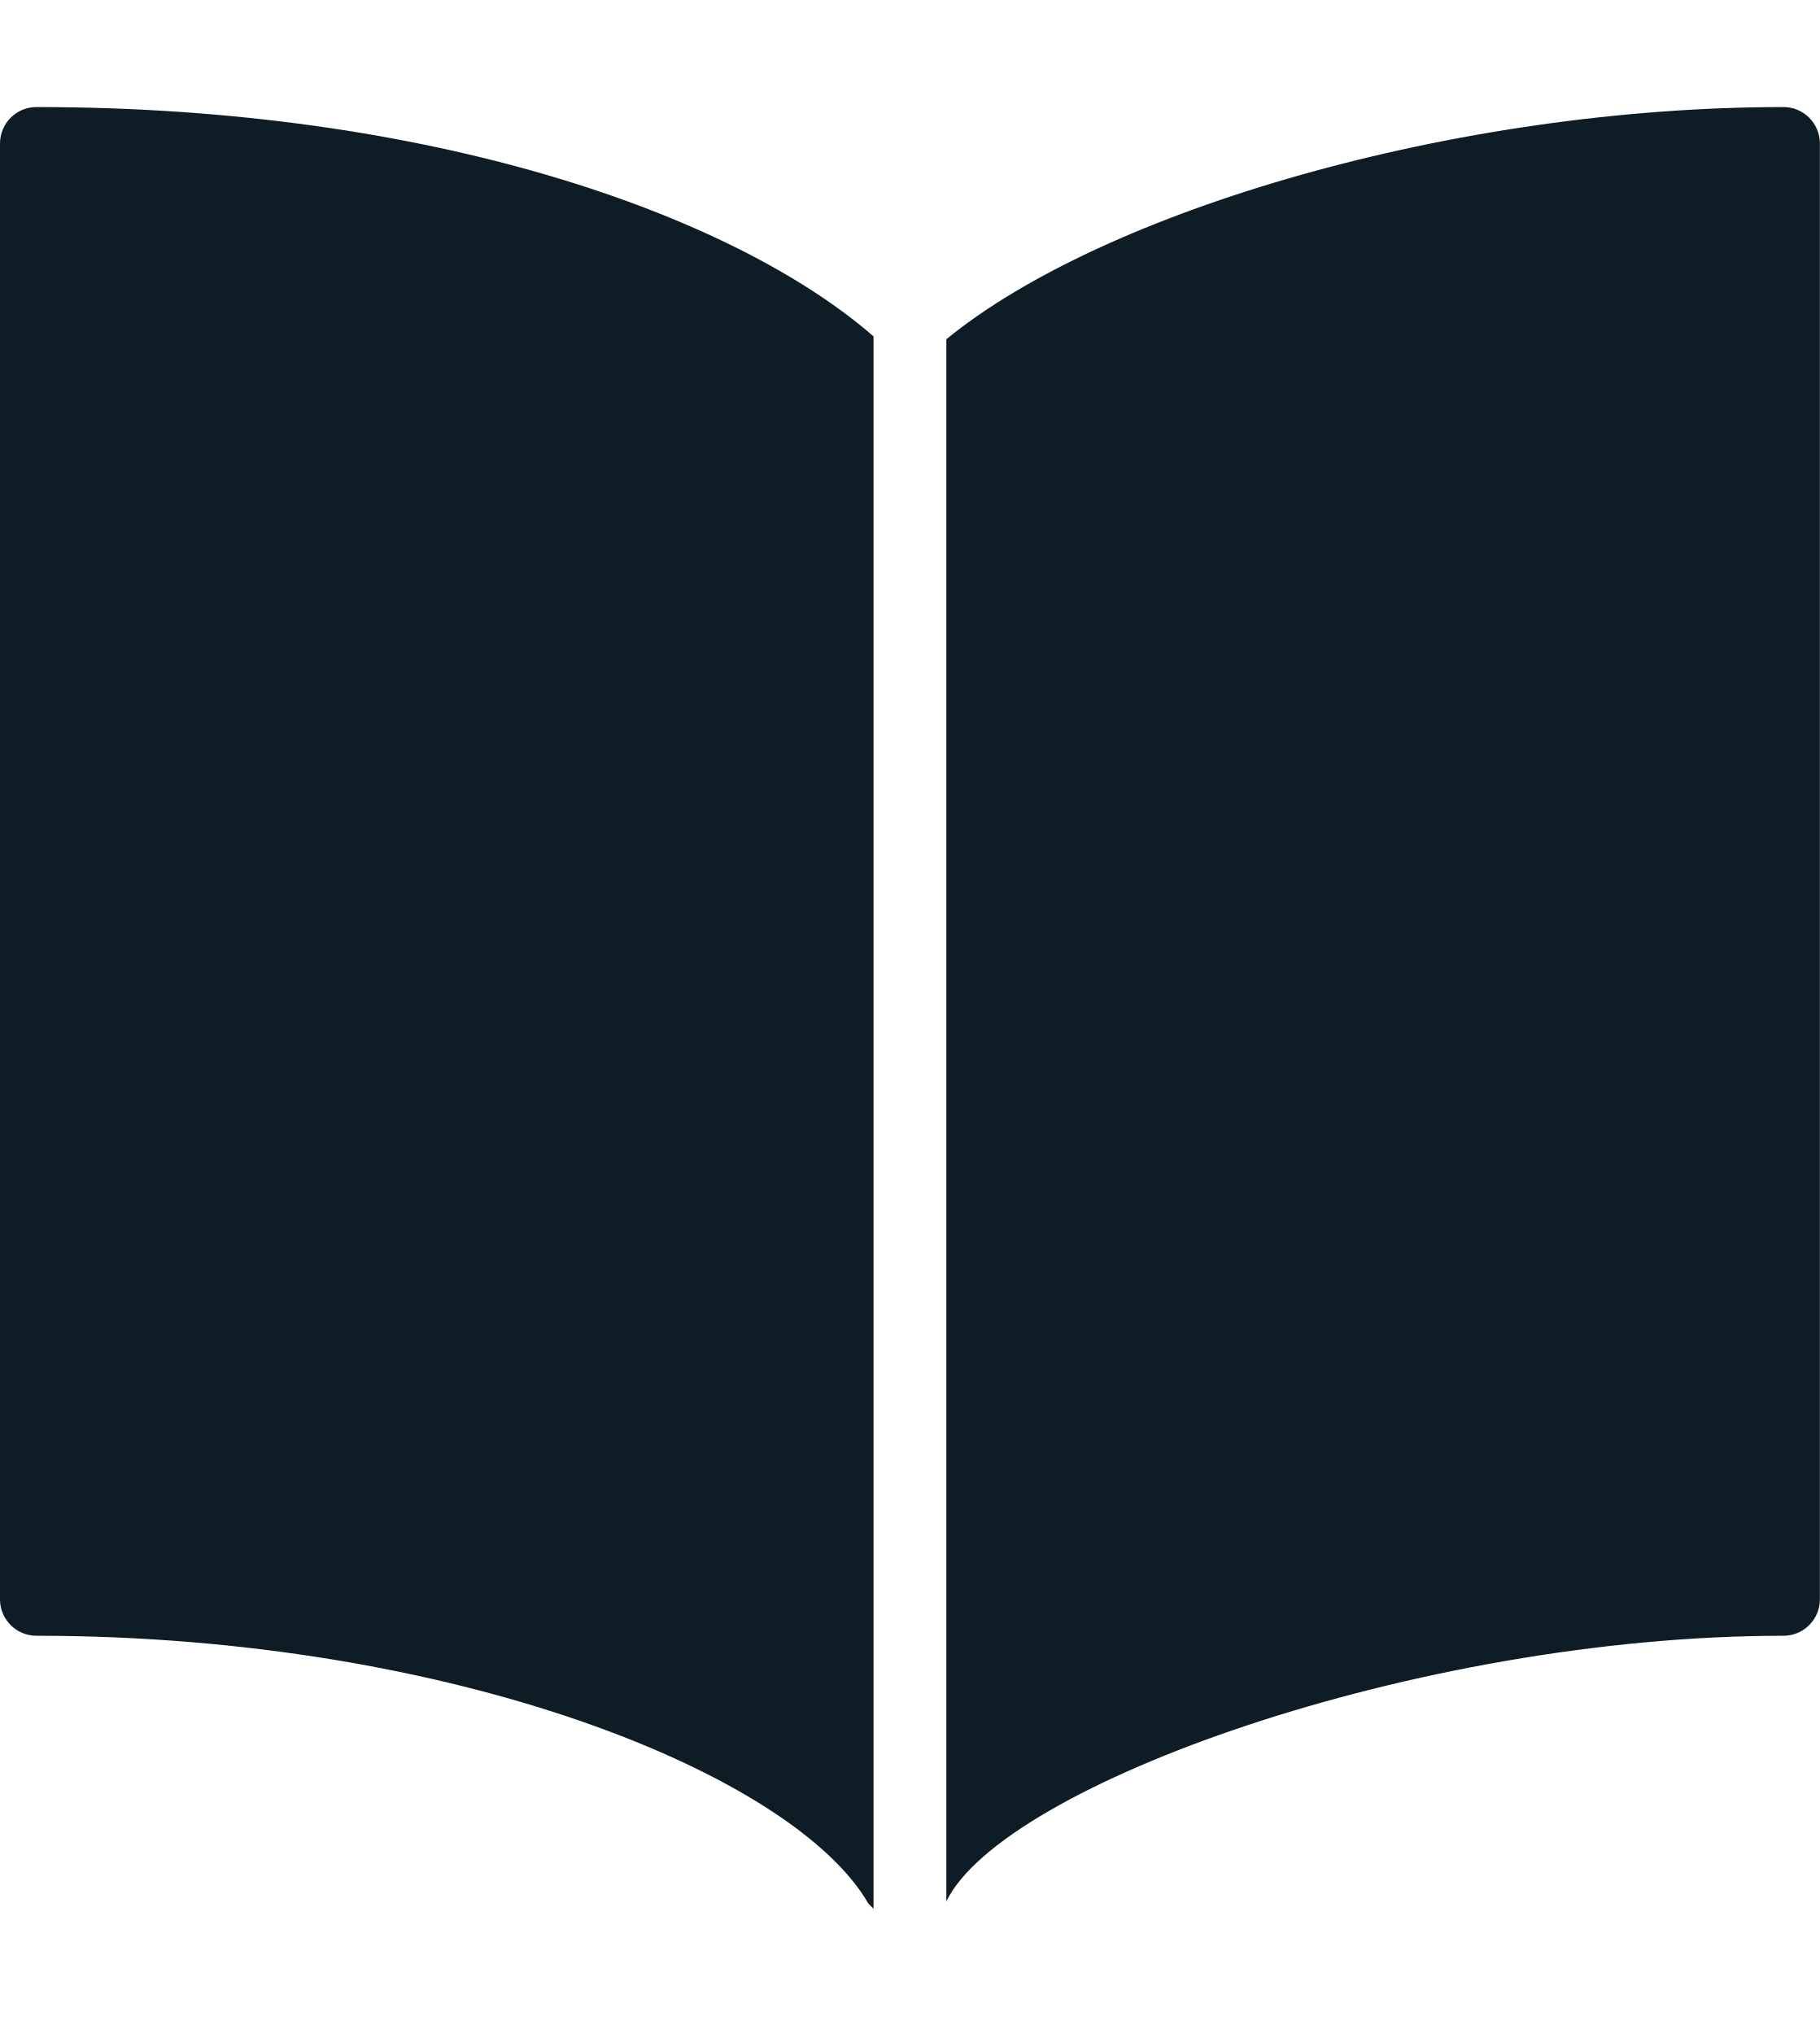
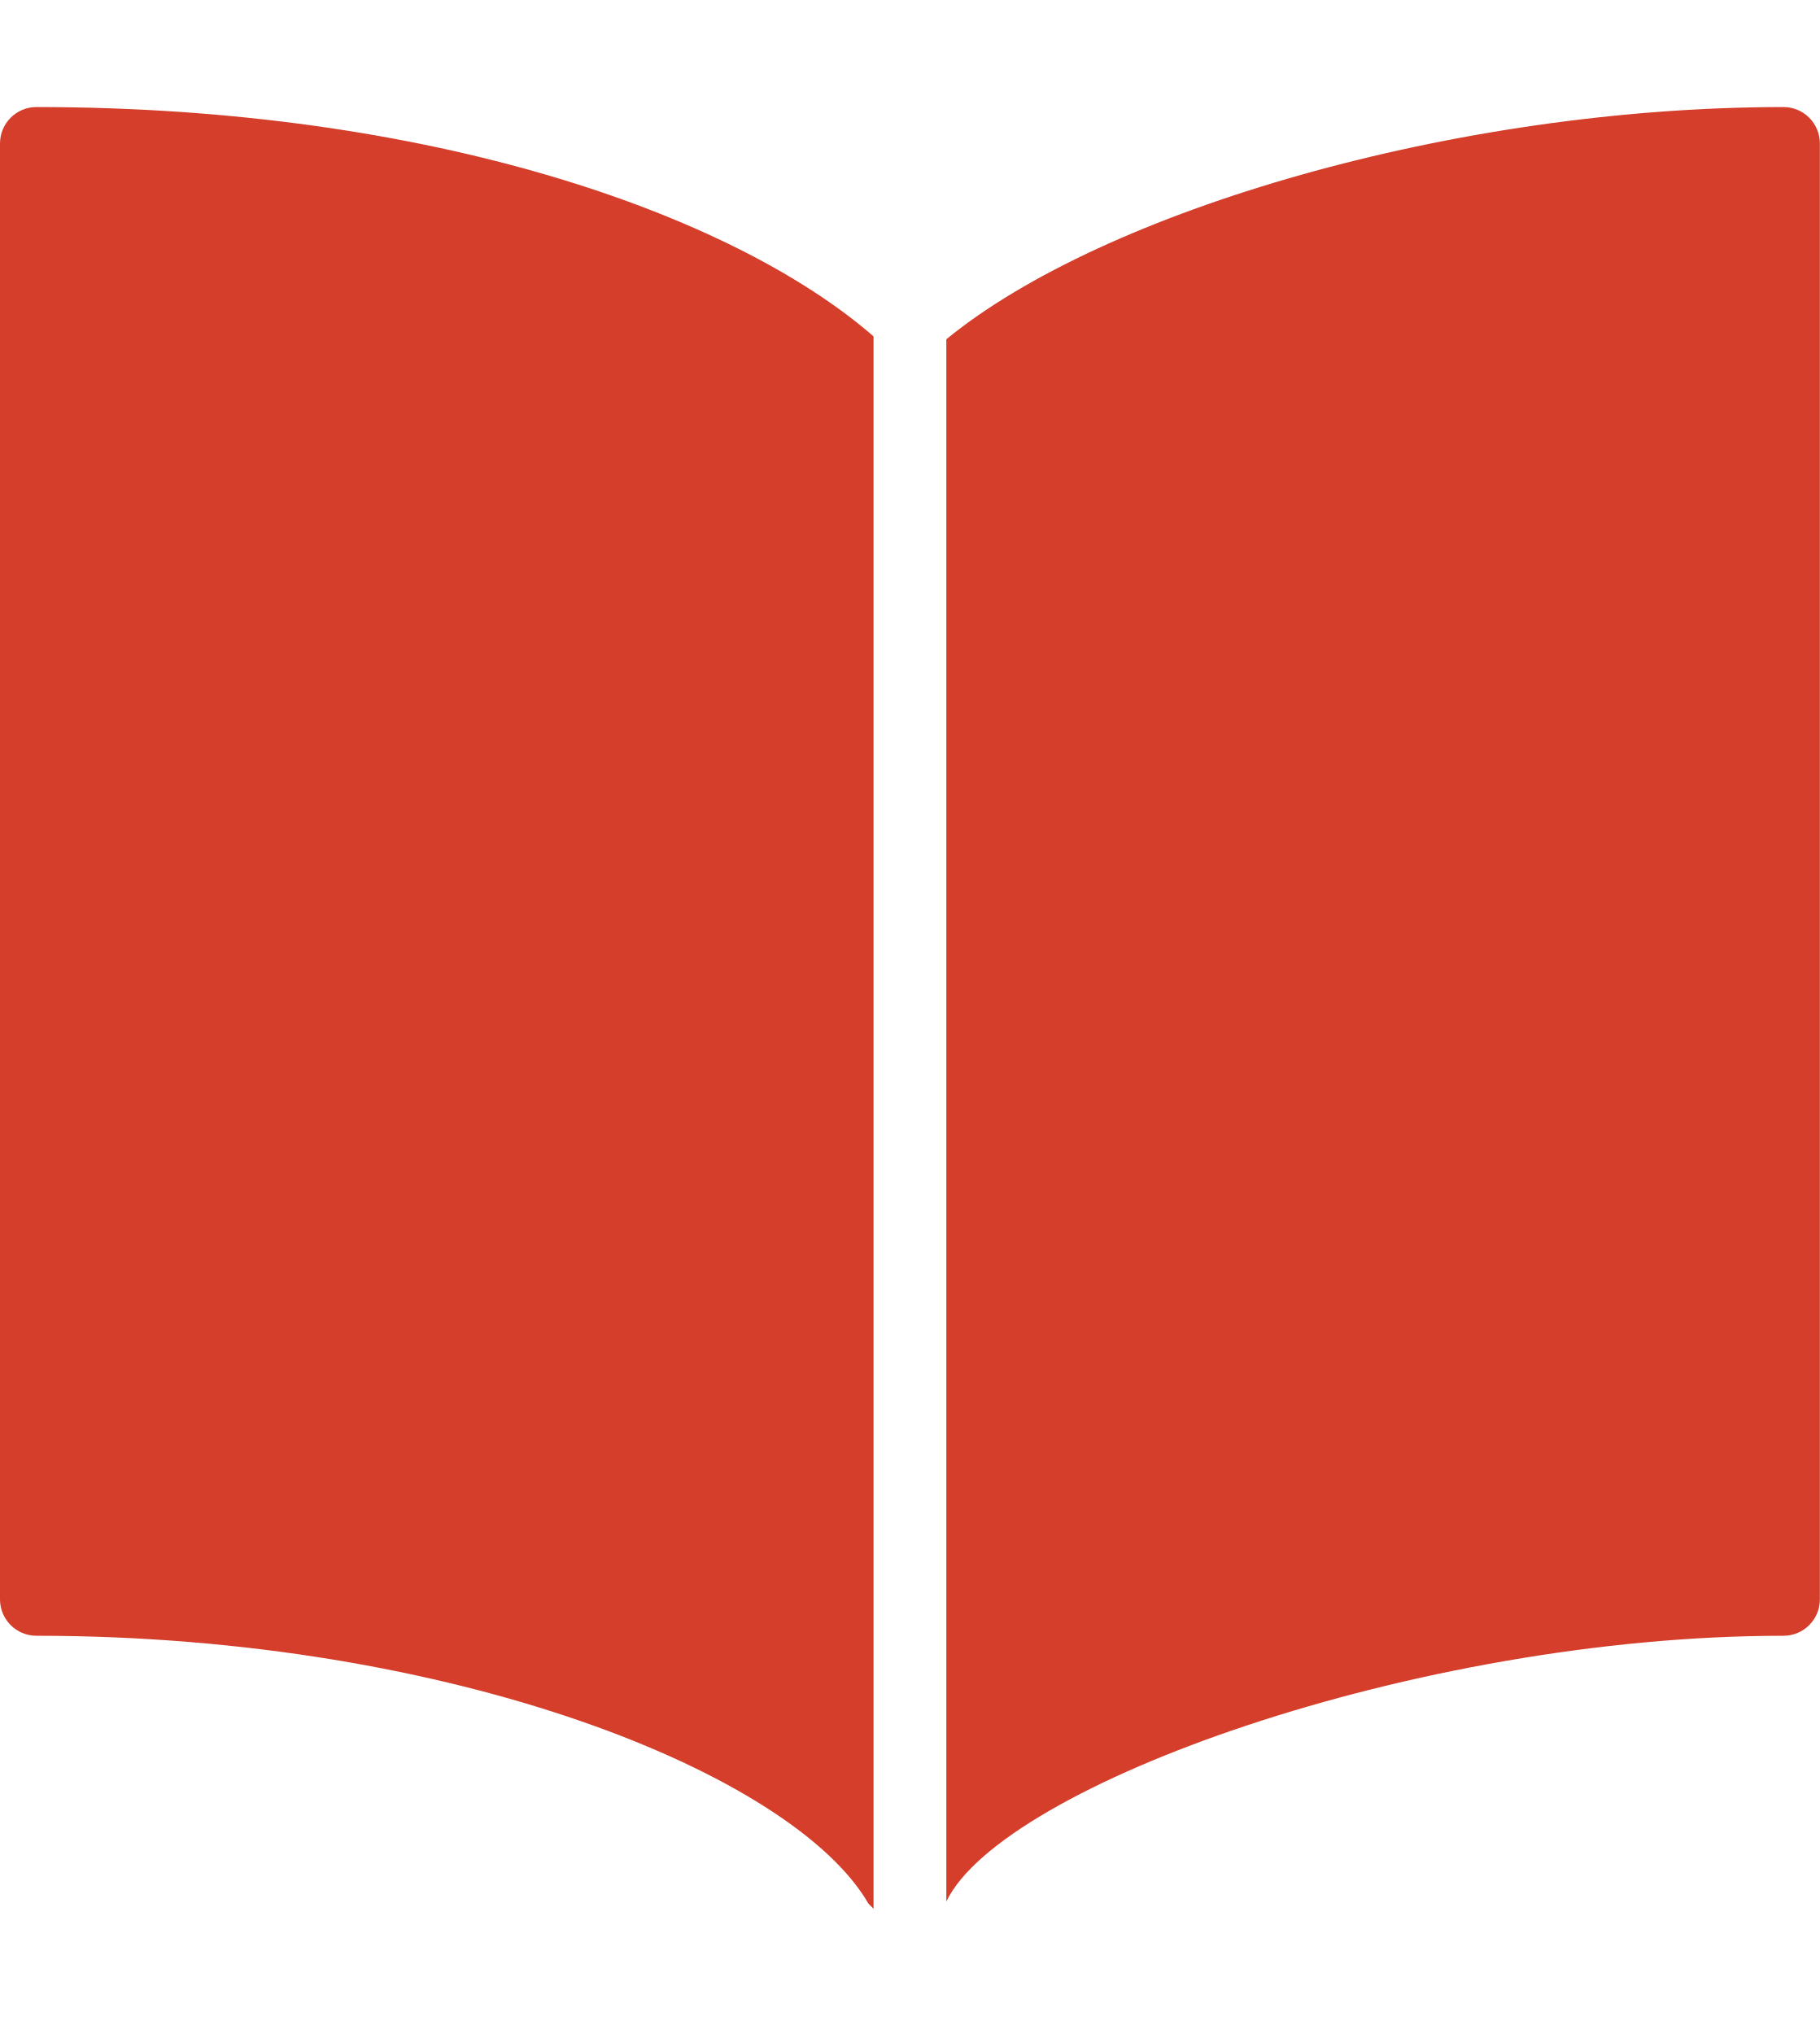
<svg xmlns="http://www.w3.org/2000/svg" width="17px" height="19px" id="Layer_1" data-name="Layer 1" viewBox="0 0 25 25">
-   <path id="Open_Book" data-name="Open Book" d="M12,24.75s0,0-.07-.07C10.91,22.91,6.25,21,.5,21a.5.5,0,0,1-.5-.5V.5A.5.5,0,0,1,.5,0C5.93,0,10.08,1.48,12,3.15ZM24.5,0C20,0,15.16,1.42,13,3.19V24.7l0-.05C13.77,23.05,19.46,21,24.5,21a.5.5,0,0,0,.5-.5V.5A.5.5,0,0,0,24.5,0Z" fill="#0e1d25" />
+   <path id="Open_Book" data-name="Open Book" d="M12,24.75s0,0-.07-.07C10.91,22.91,6.25,21,.5,21a.5.5,0,0,1-.5-.5V.5A.5.5,0,0,1,.5,0C5.93,0,10.08,1.48,12,3.15ZM24.5,0C20,0,15.16,1.42,13,3.19V24.7l0-.05C13.77,23.05,19.46,21,24.5,21a.5.5,0,0,0,.5-.5V.5A.5.5,0,0,0,24.5,0Z" fill="#D43E2A" />
</svg>
